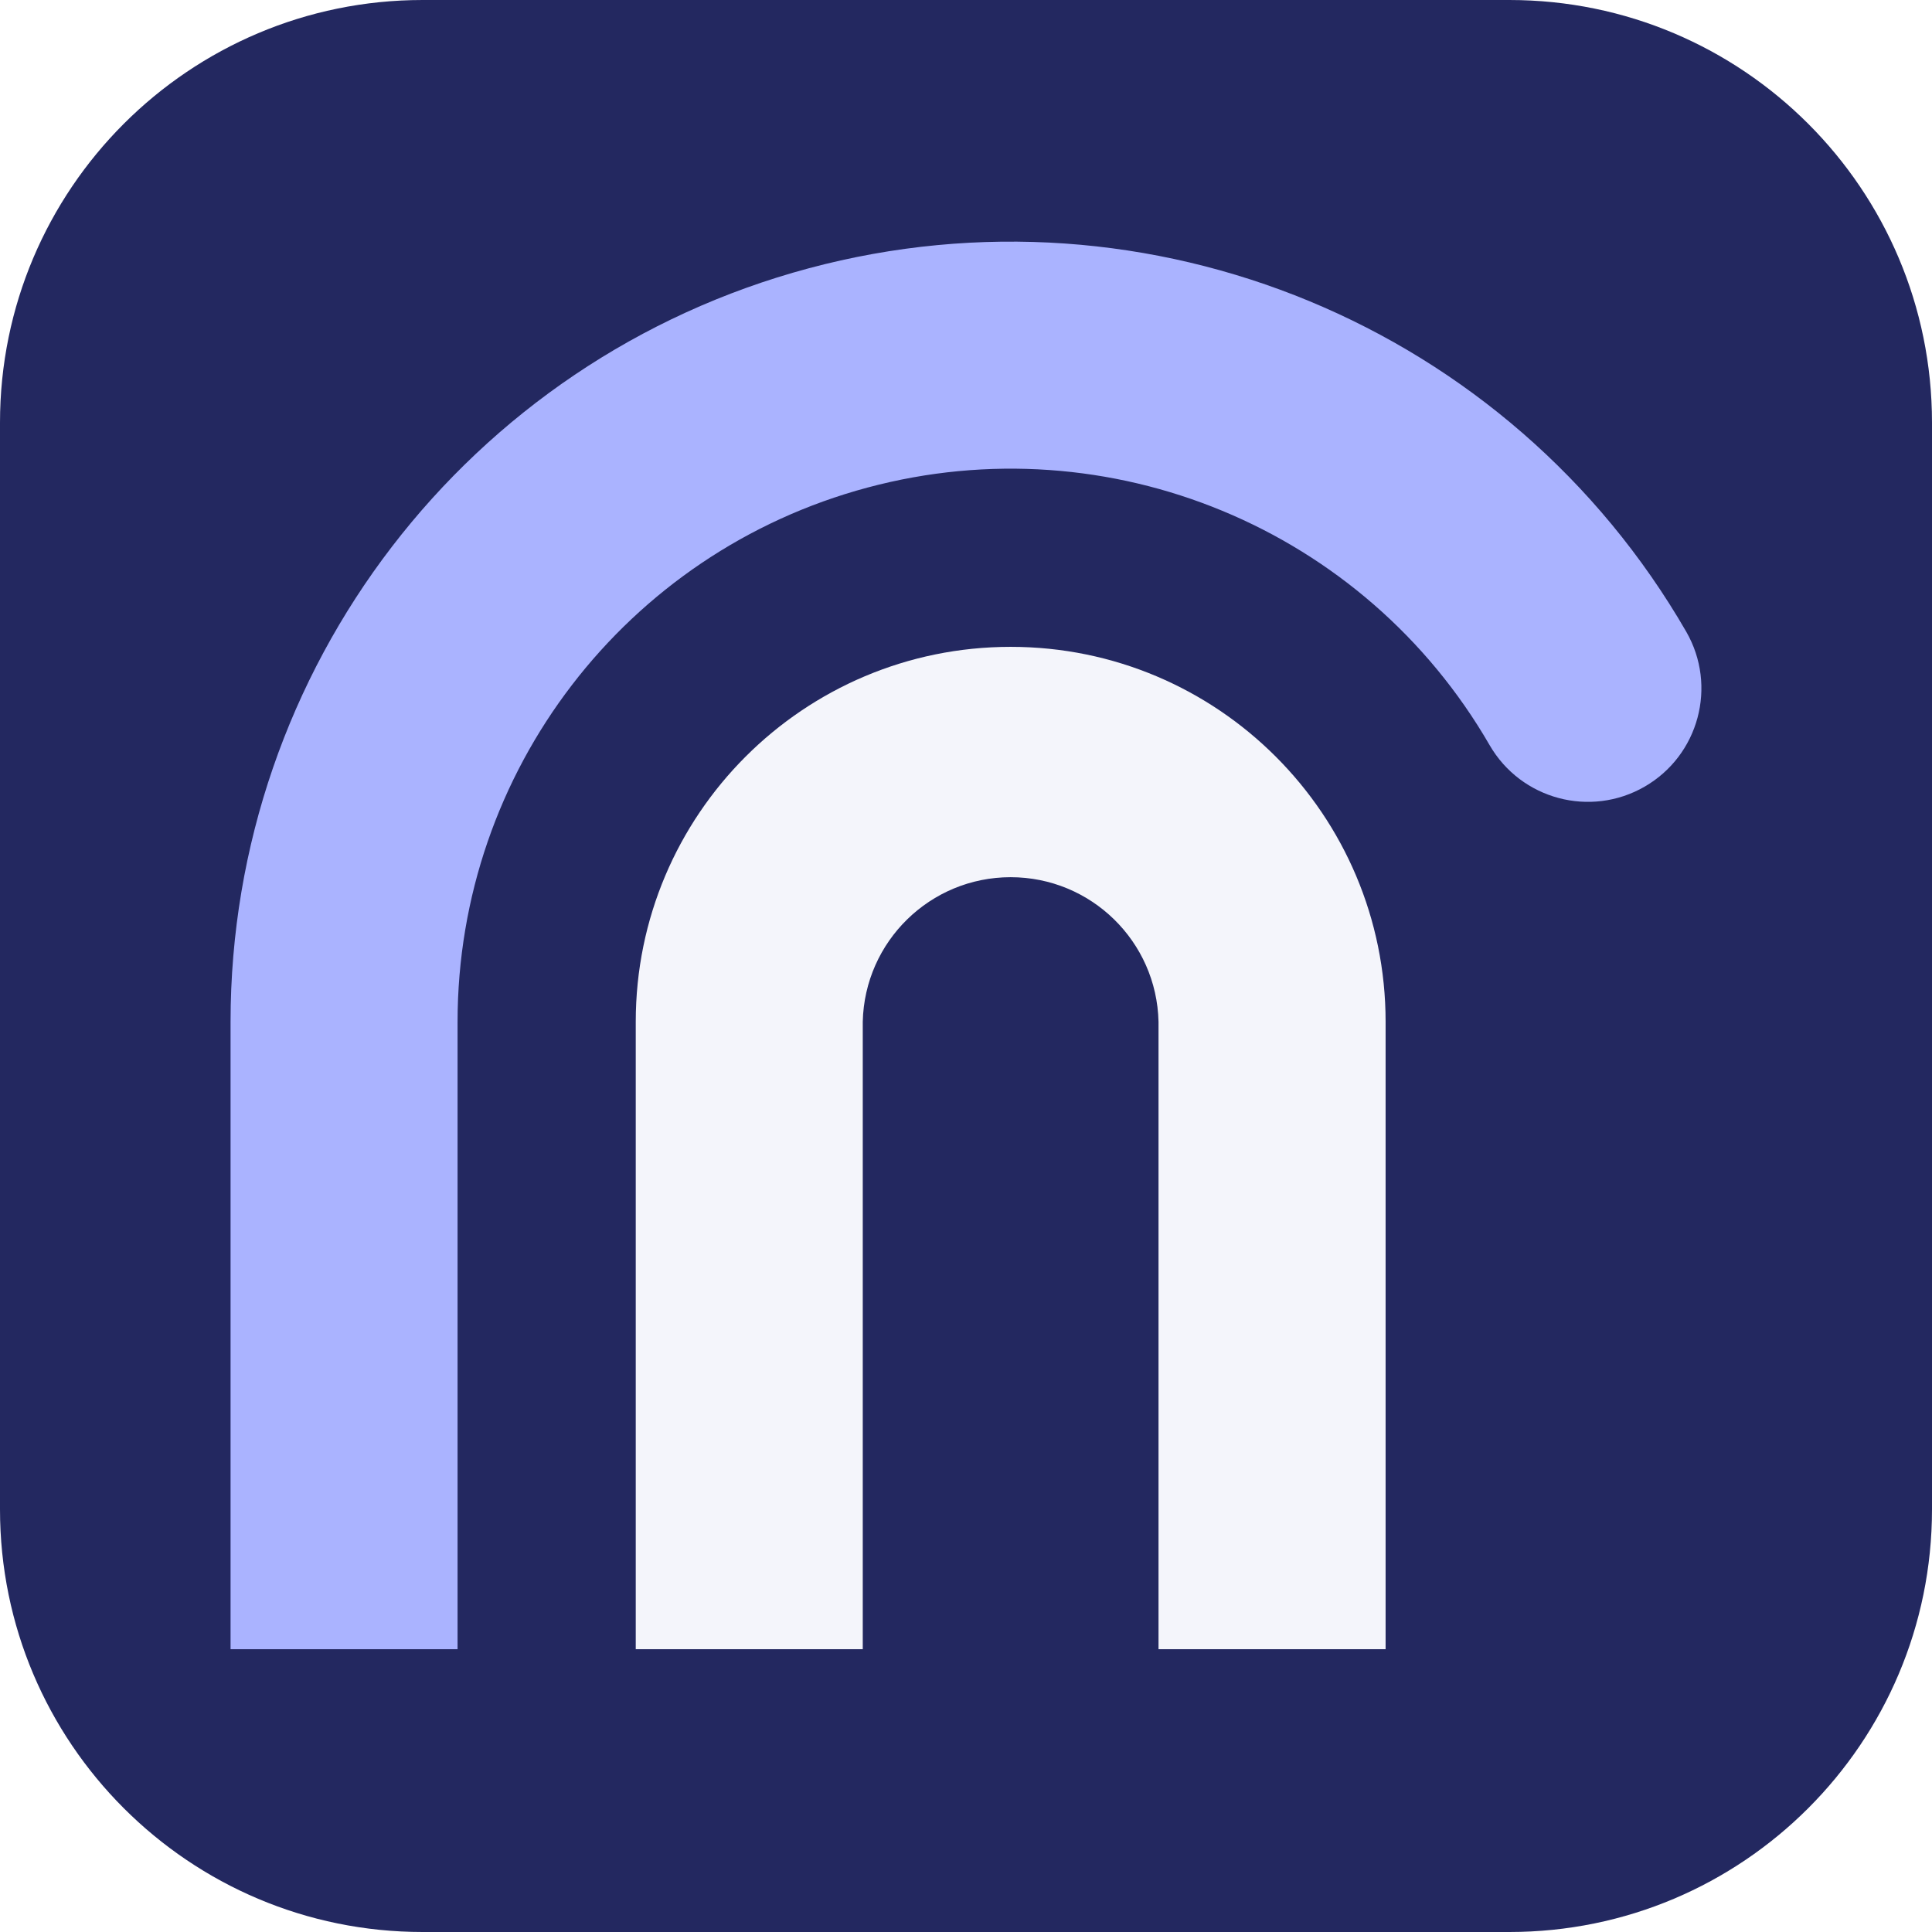
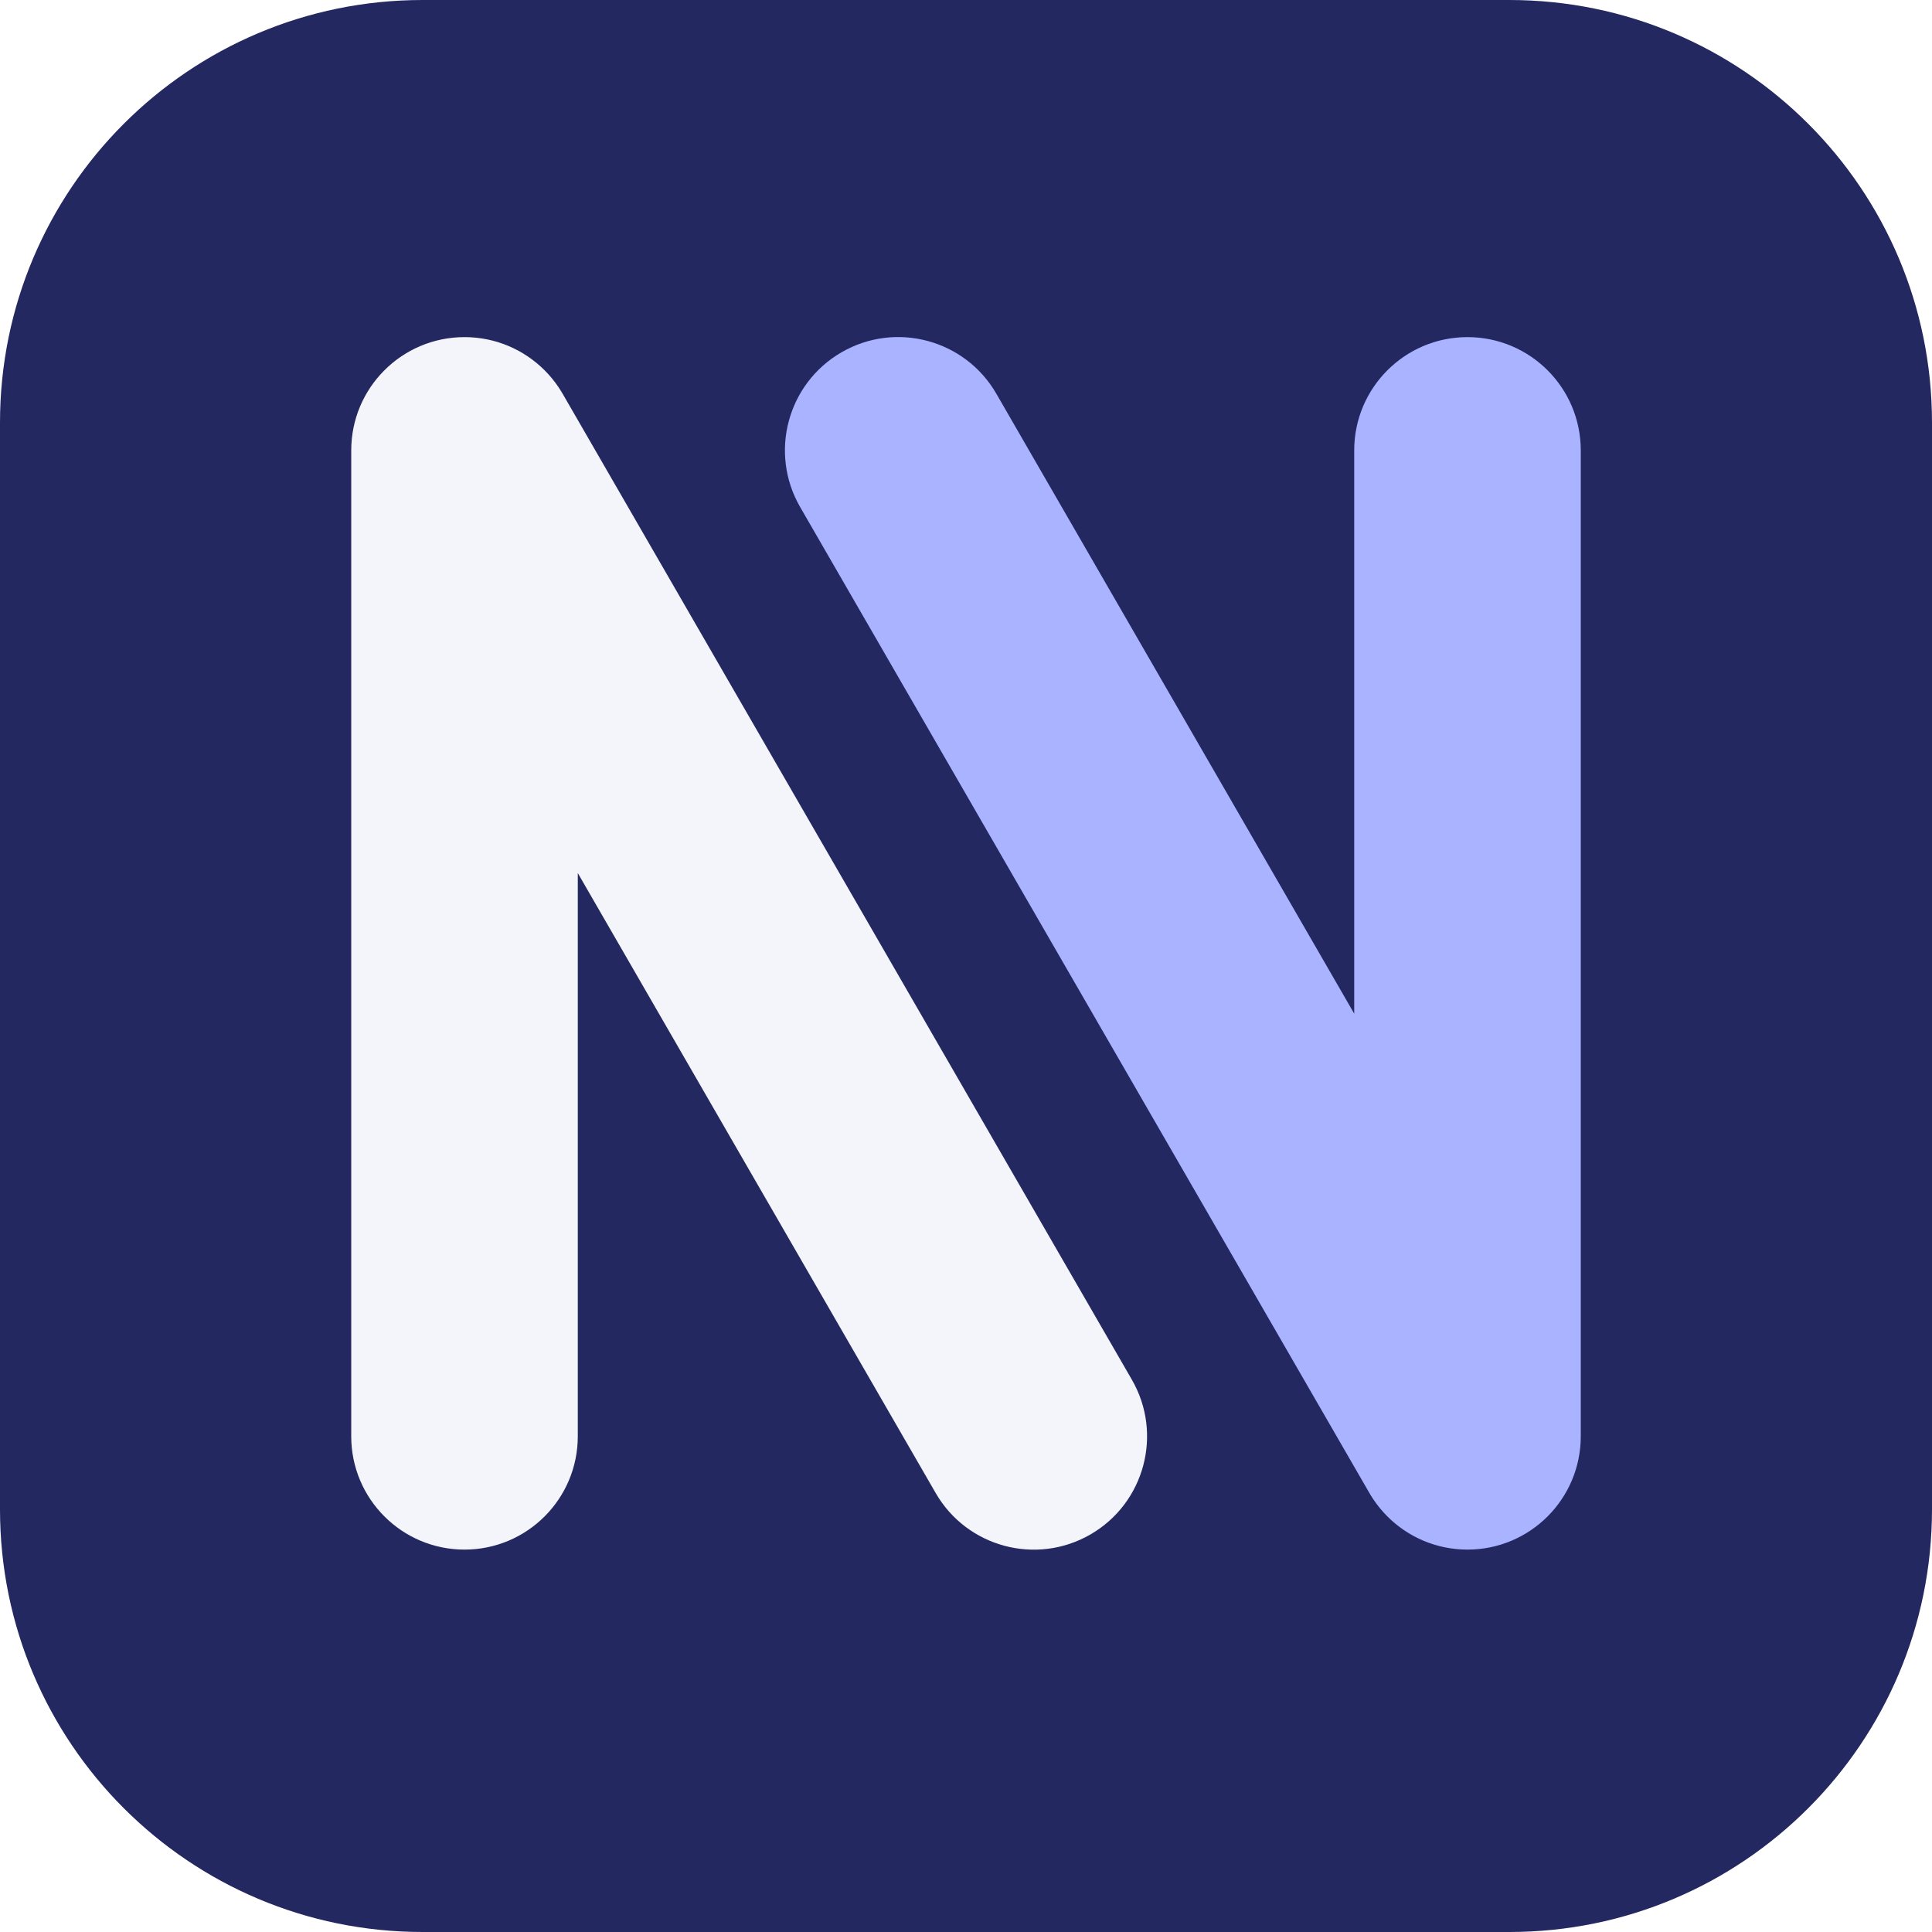
<svg xmlns="http://www.w3.org/2000/svg" viewBox="0 0 256 256" width="256" height="256" role="img" aria-labelledby="title">
  <rect width="256" height="256" rx="56" fill="#232860" />
-   <path fill="#F4F5FB" d="M84.24 218.53 V135.39 A49.68 49.68 0 0 1 183.6 135.39 V218.53 H153.51 V135.39 A19.6 19.6 0 0 0 114.32 135.39 V218.53 Z" />
-   <path fill="#AAB3FF" d="M30.55 218.53 V135.39 A103.37 103.37 0 0 1 223.44 83.71 A15.04 15.04 0 0 1 197.39 98.75 A73.29 73.29 0 0 0 60.63 135.39 V218.53 Z" />
+   <path fill="#F4F5FB" d="M76.56 190.32 L76.56 59.68 A15.01 15.01 0 0 0 46.54 59.68 L46.54 190.32 A15.01 15.01 0 0 0 76.56 190.32 Z M48.56 67.18 L123.98 197.83 A15.01 15.01 0 0 0 149.98 182.82 L74.55 52.17 A15.01 15.01 0 0 0 48.56 67.18 Z" />
+   <path fill="#AAB3FF" d="M106.02 67.18 L181.45 197.83 A15.01 15.01 0 0 0 207.44 182.82 L132.02 52.17 A15.01 15.01 0 0 0 106.02 67.18 Z M209.46 190.32 L209.46 59.68 A15.01 15.01 0 0 0 179.44 59.68 L179.44 190.32 A15.01 15.01 0 0 0 209.46 190.32 Z" />
</svg>
